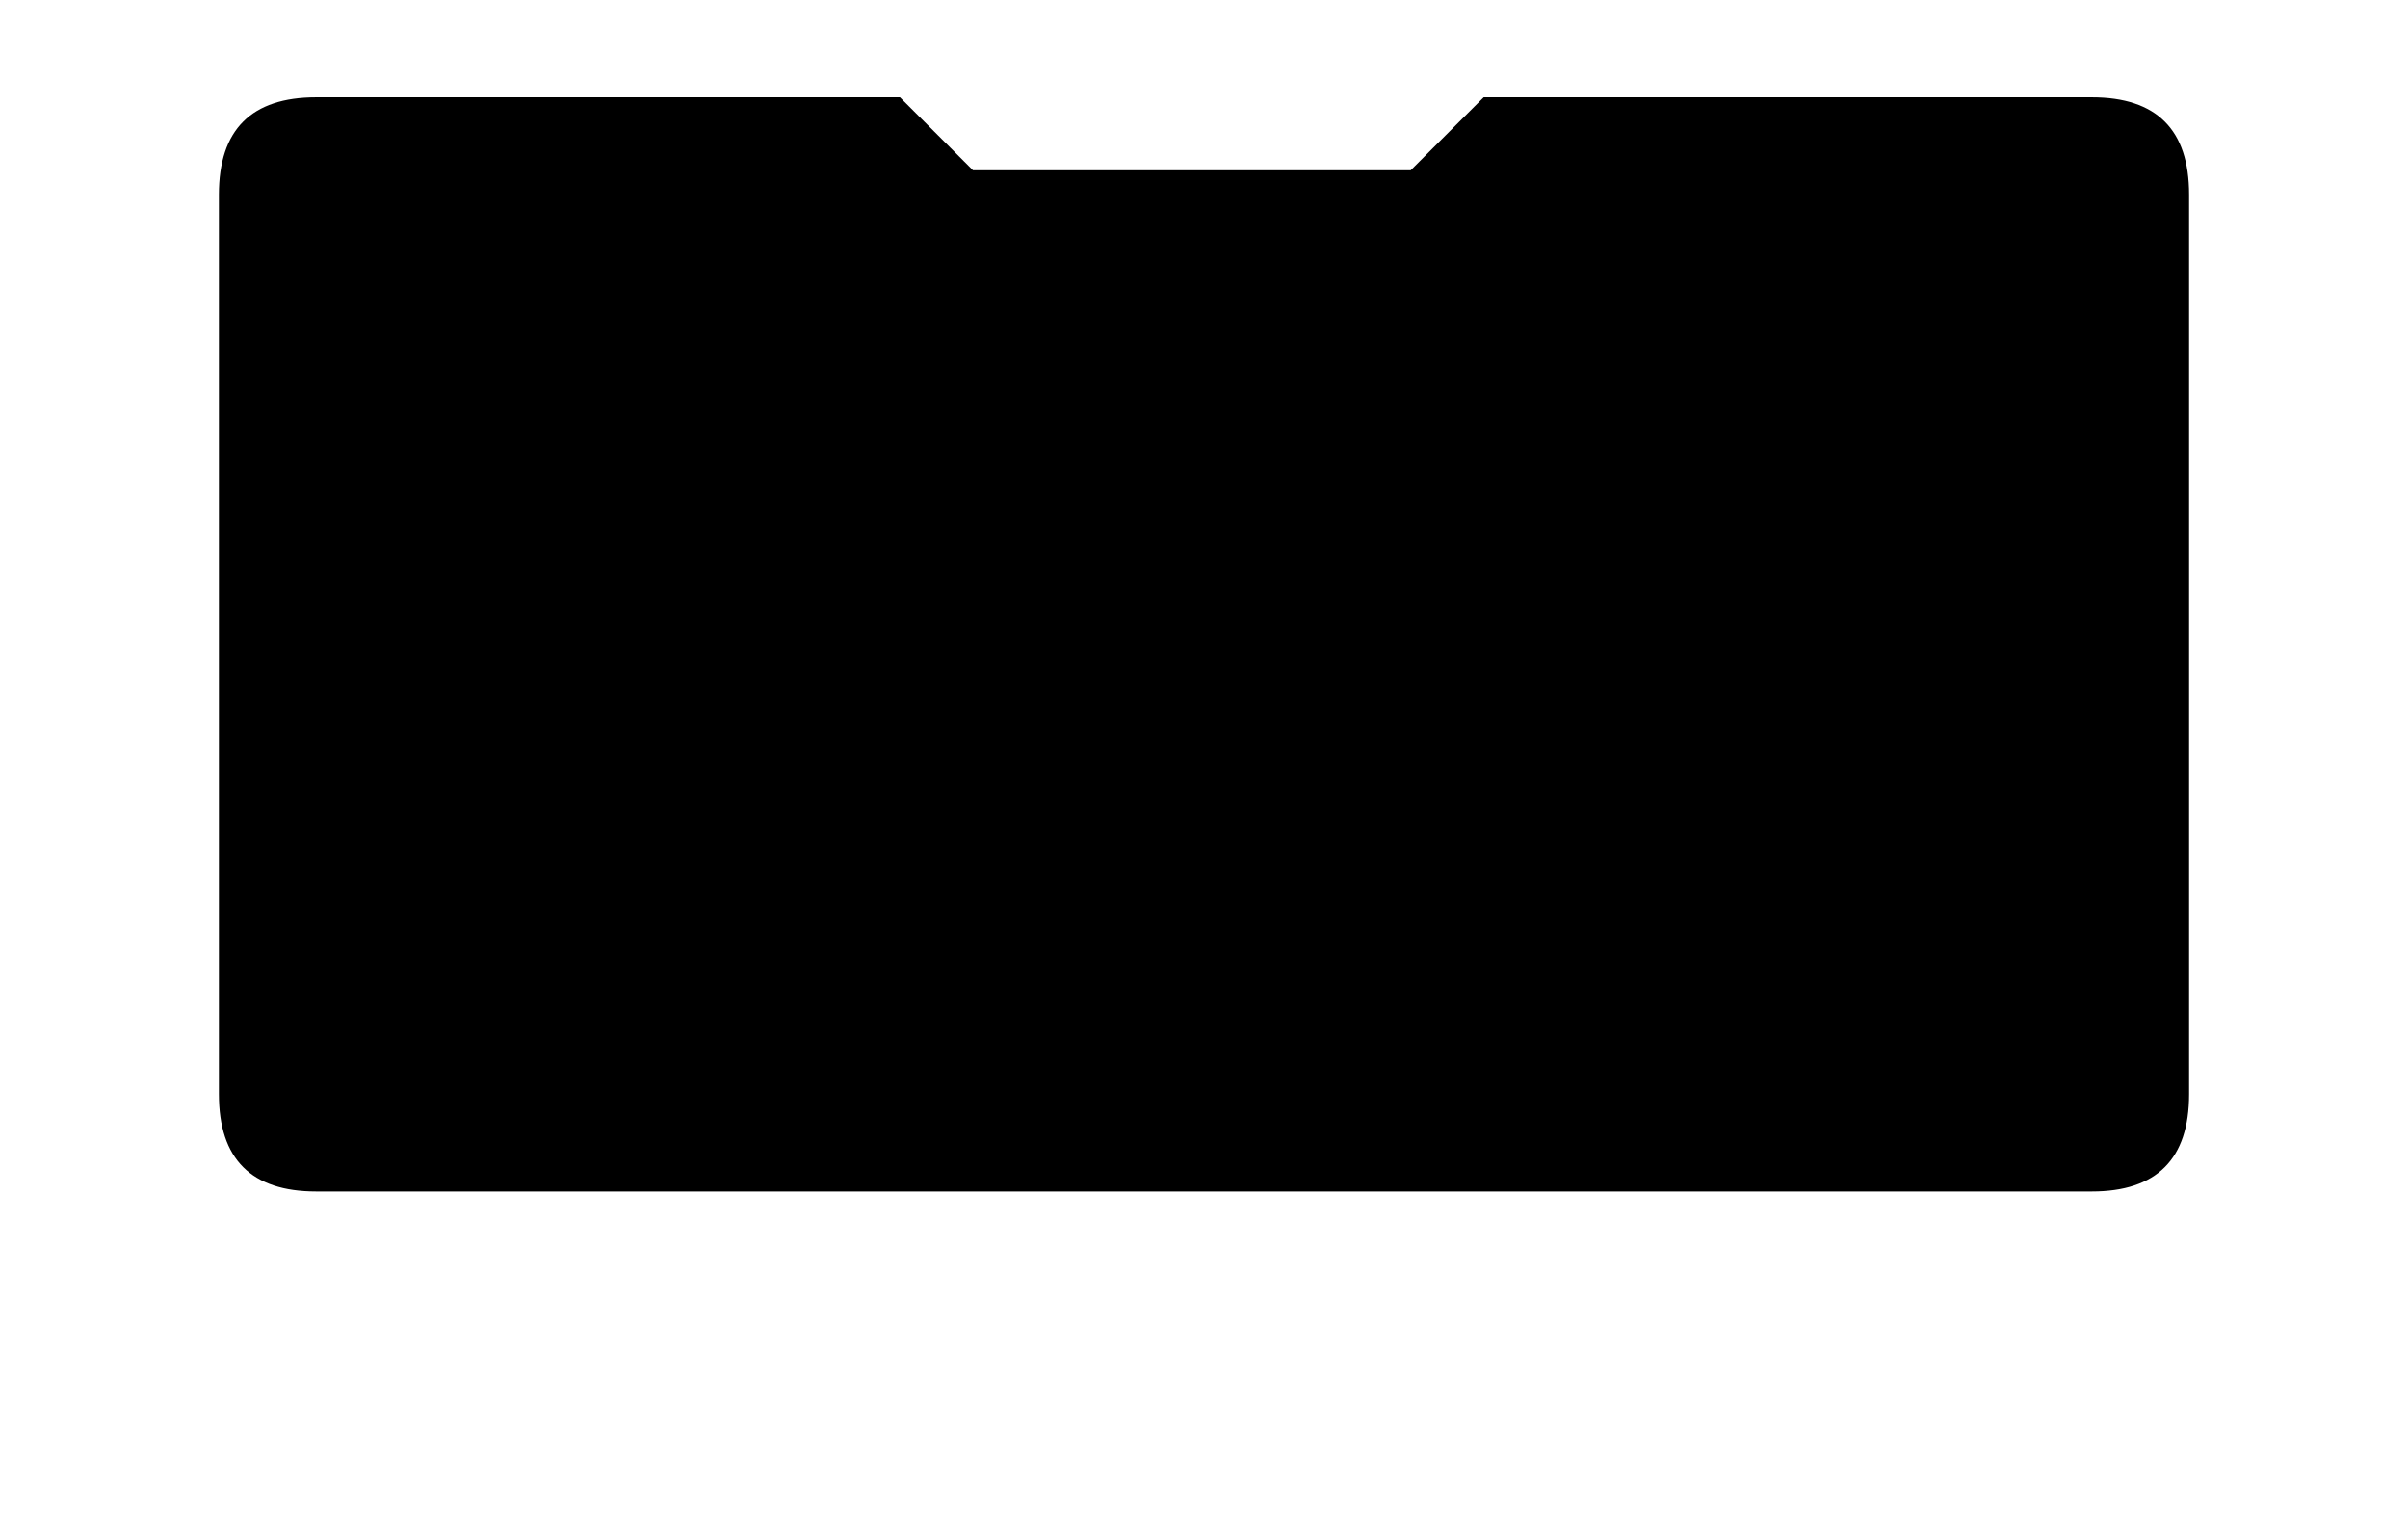
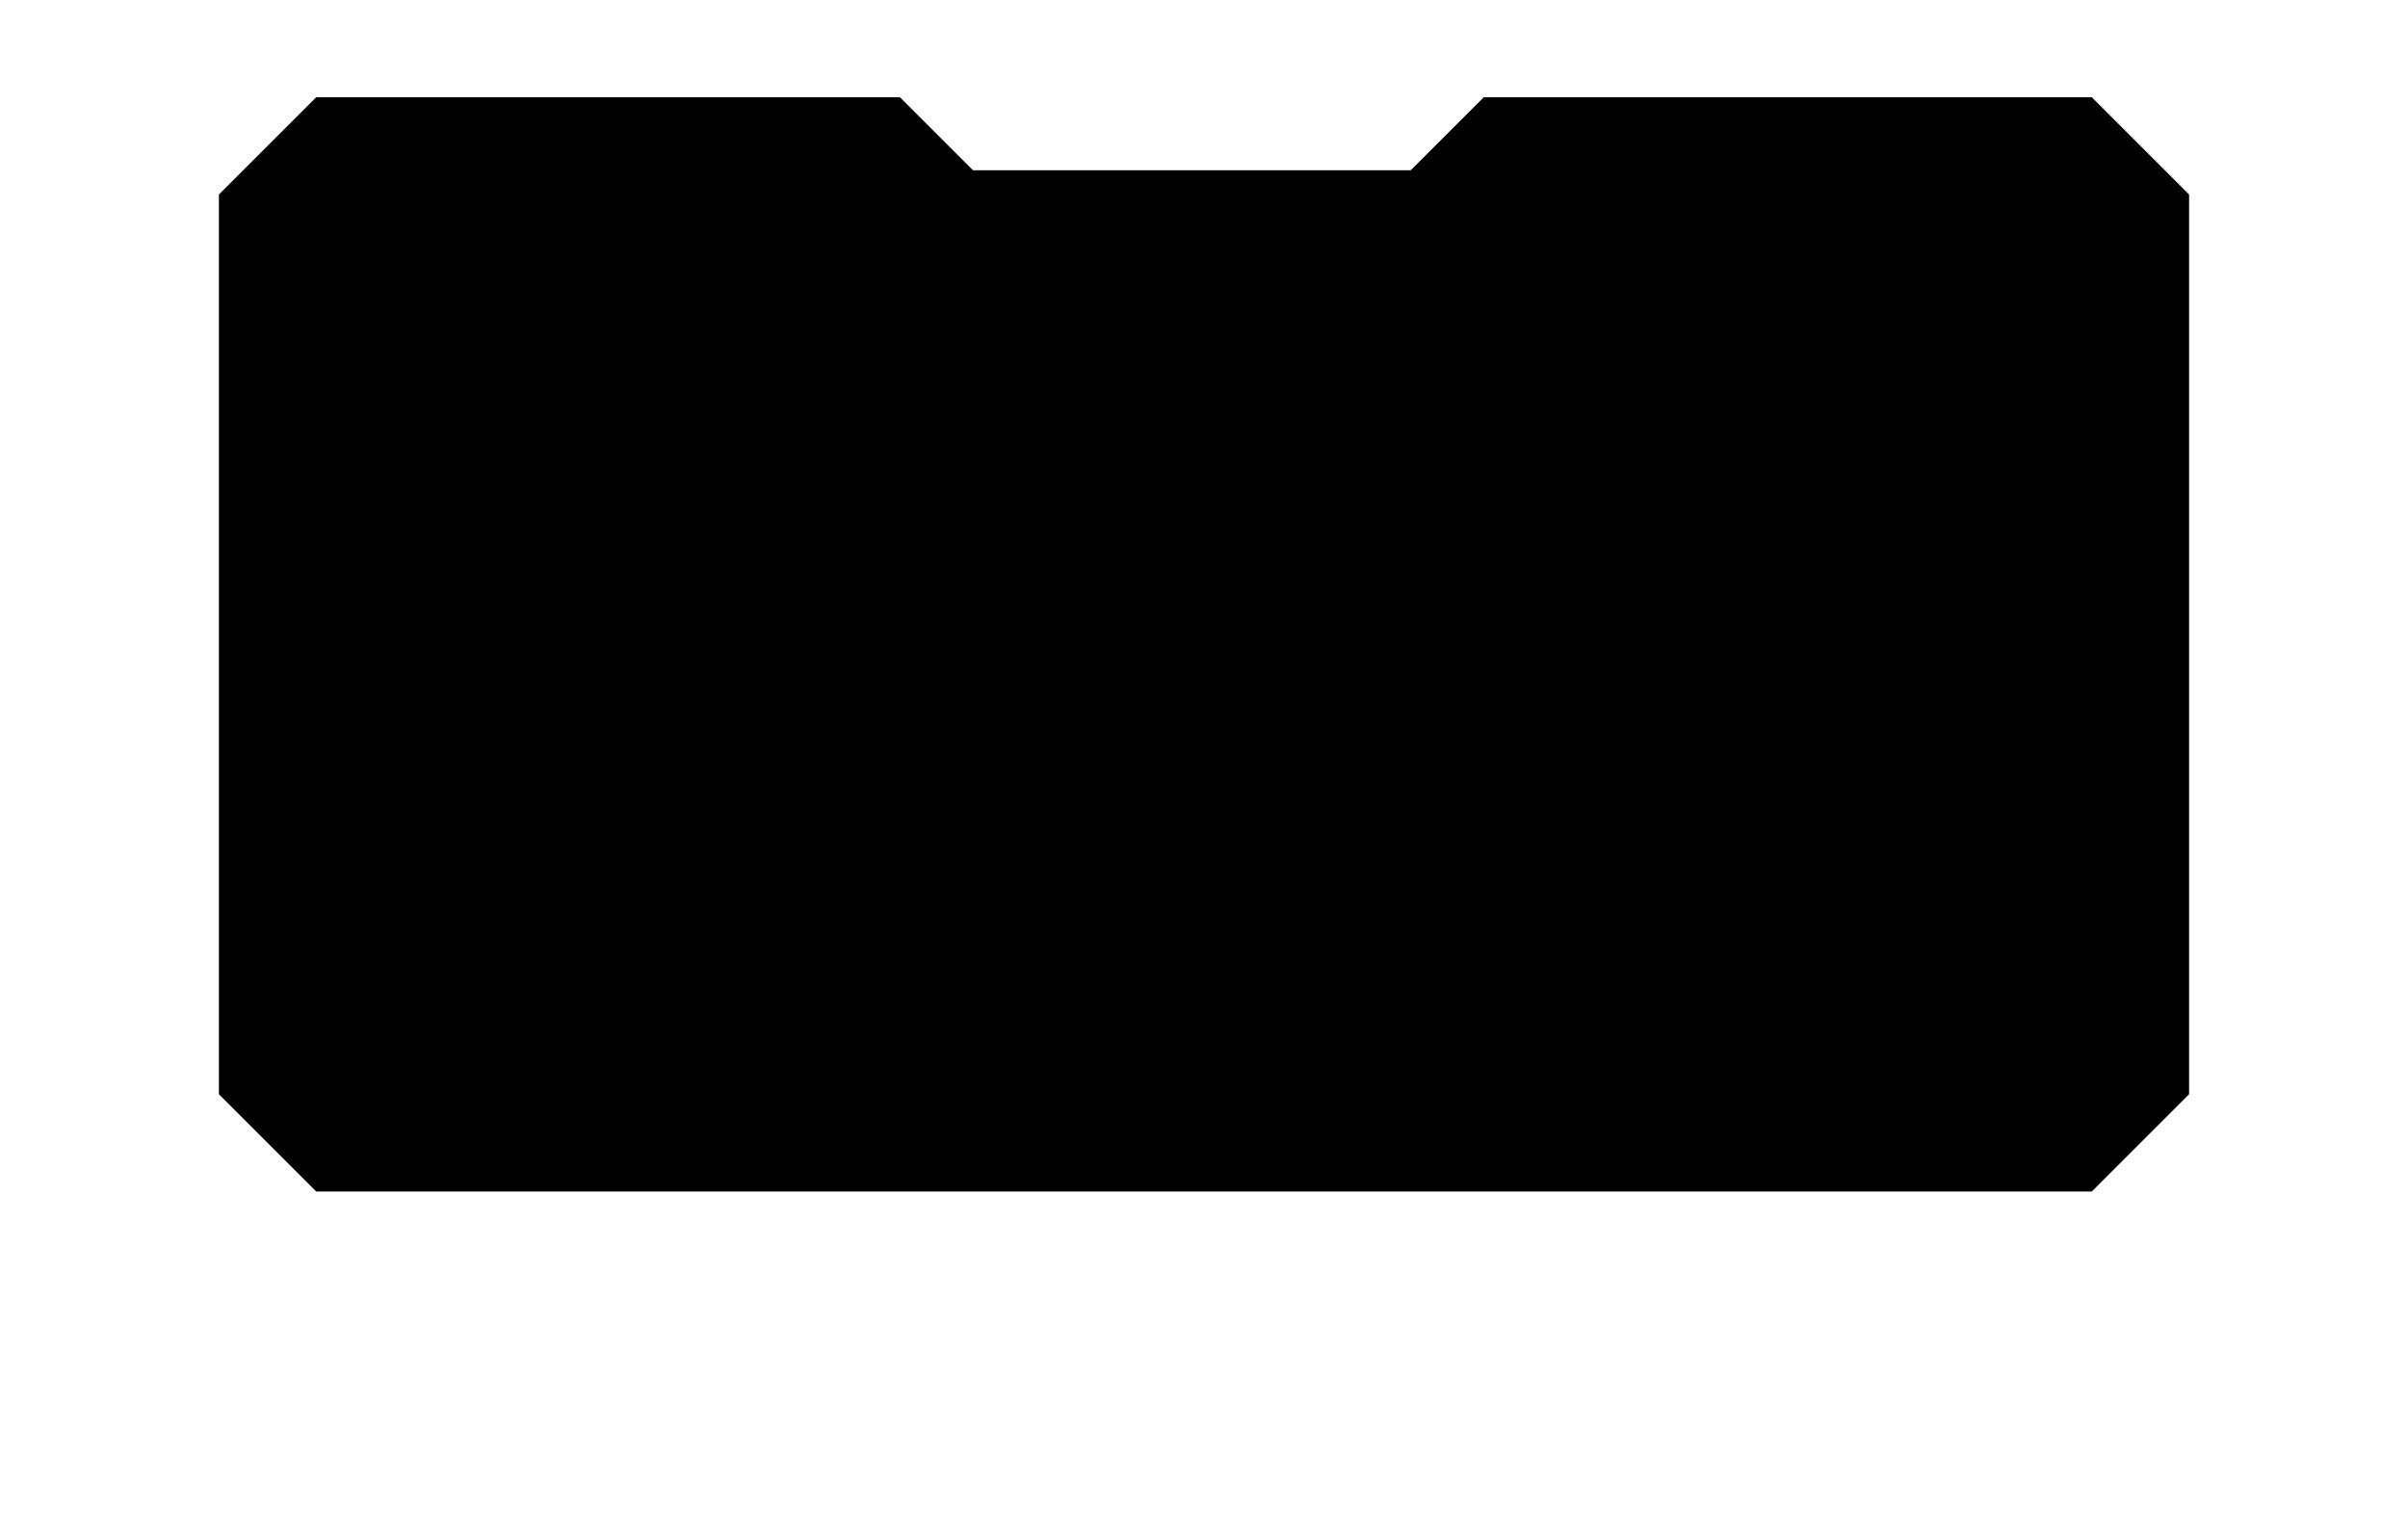
<svg xmlns="http://www.w3.org/2000/svg" preserveAspectRatio="none" width="99" height="63" viewBox="0 0 99 63">
-   <path fill="#000" d="M13 4 H37 L40 7 H58 L61 4 H86 Q90 4 90 8 V45 Q90 49 86 49 H13 Q9 49 9 45 V8 Q9 4 13 4 Z" />
+   <path fill="#000" d="M13 4 H37 L40 7 H58 L61 4 H86 L90 8 V45 L86 49 H13 L9 45 V8 L13 4 Z" />
</svg>
